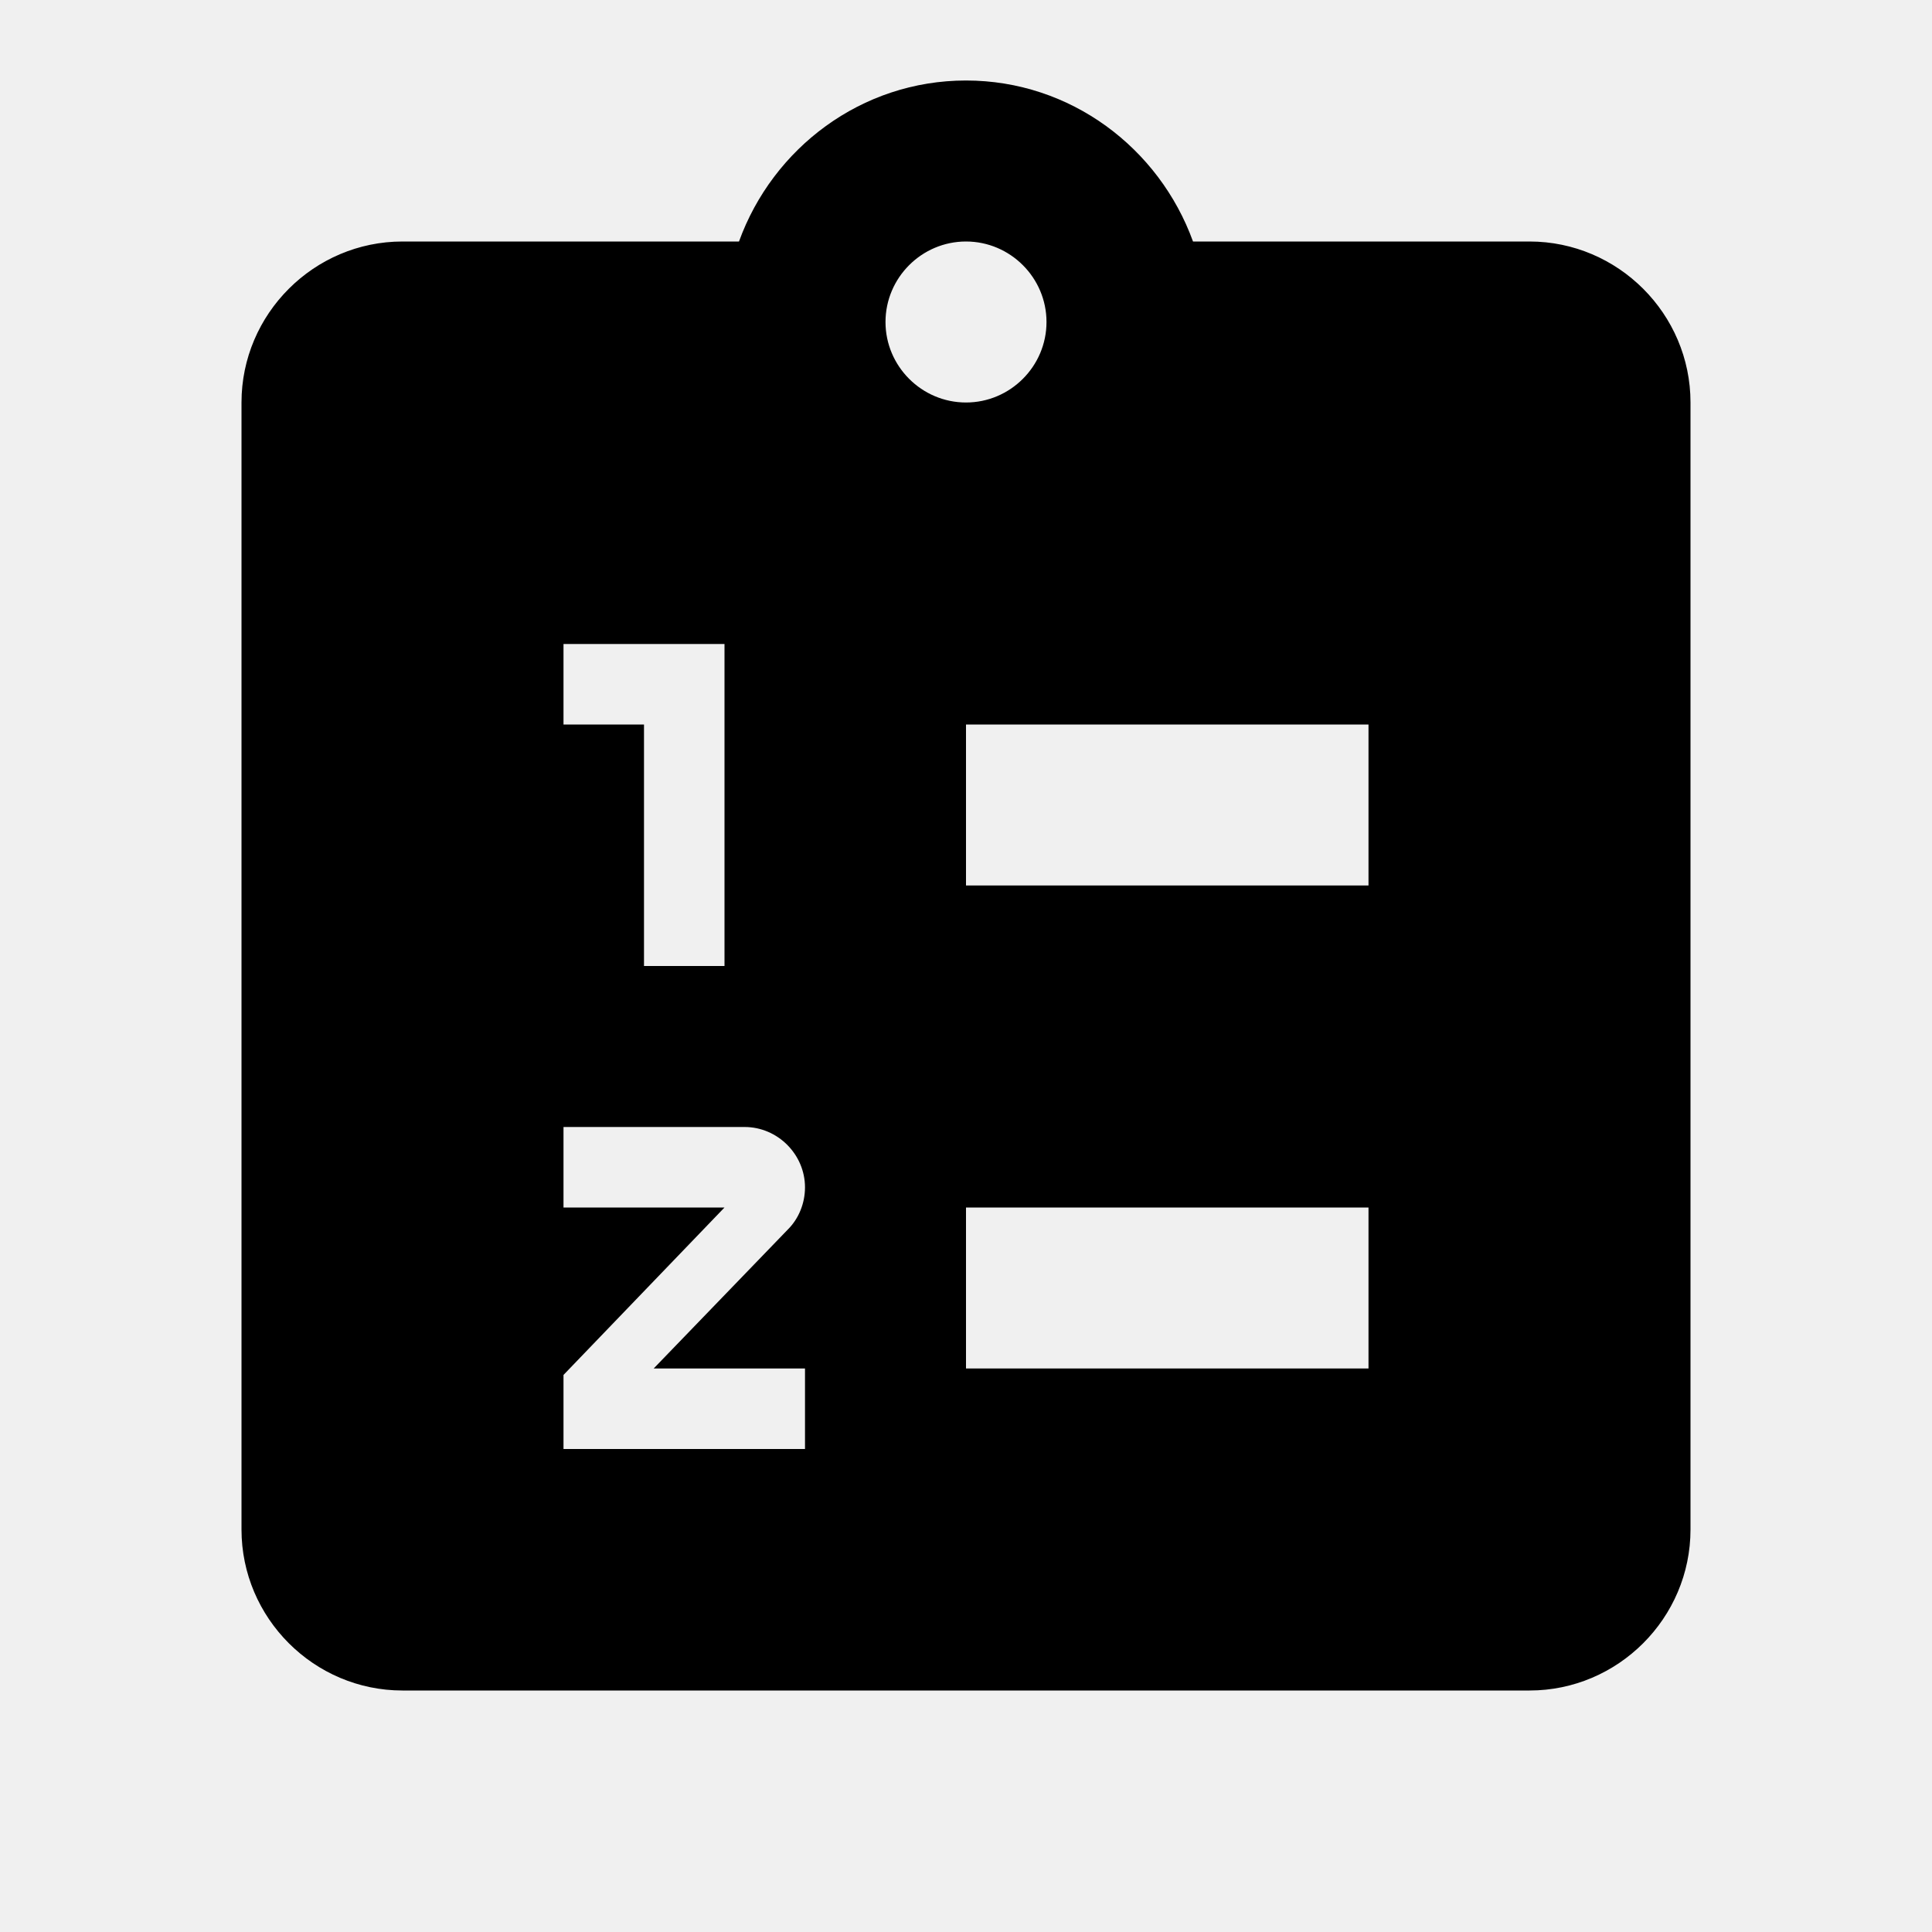
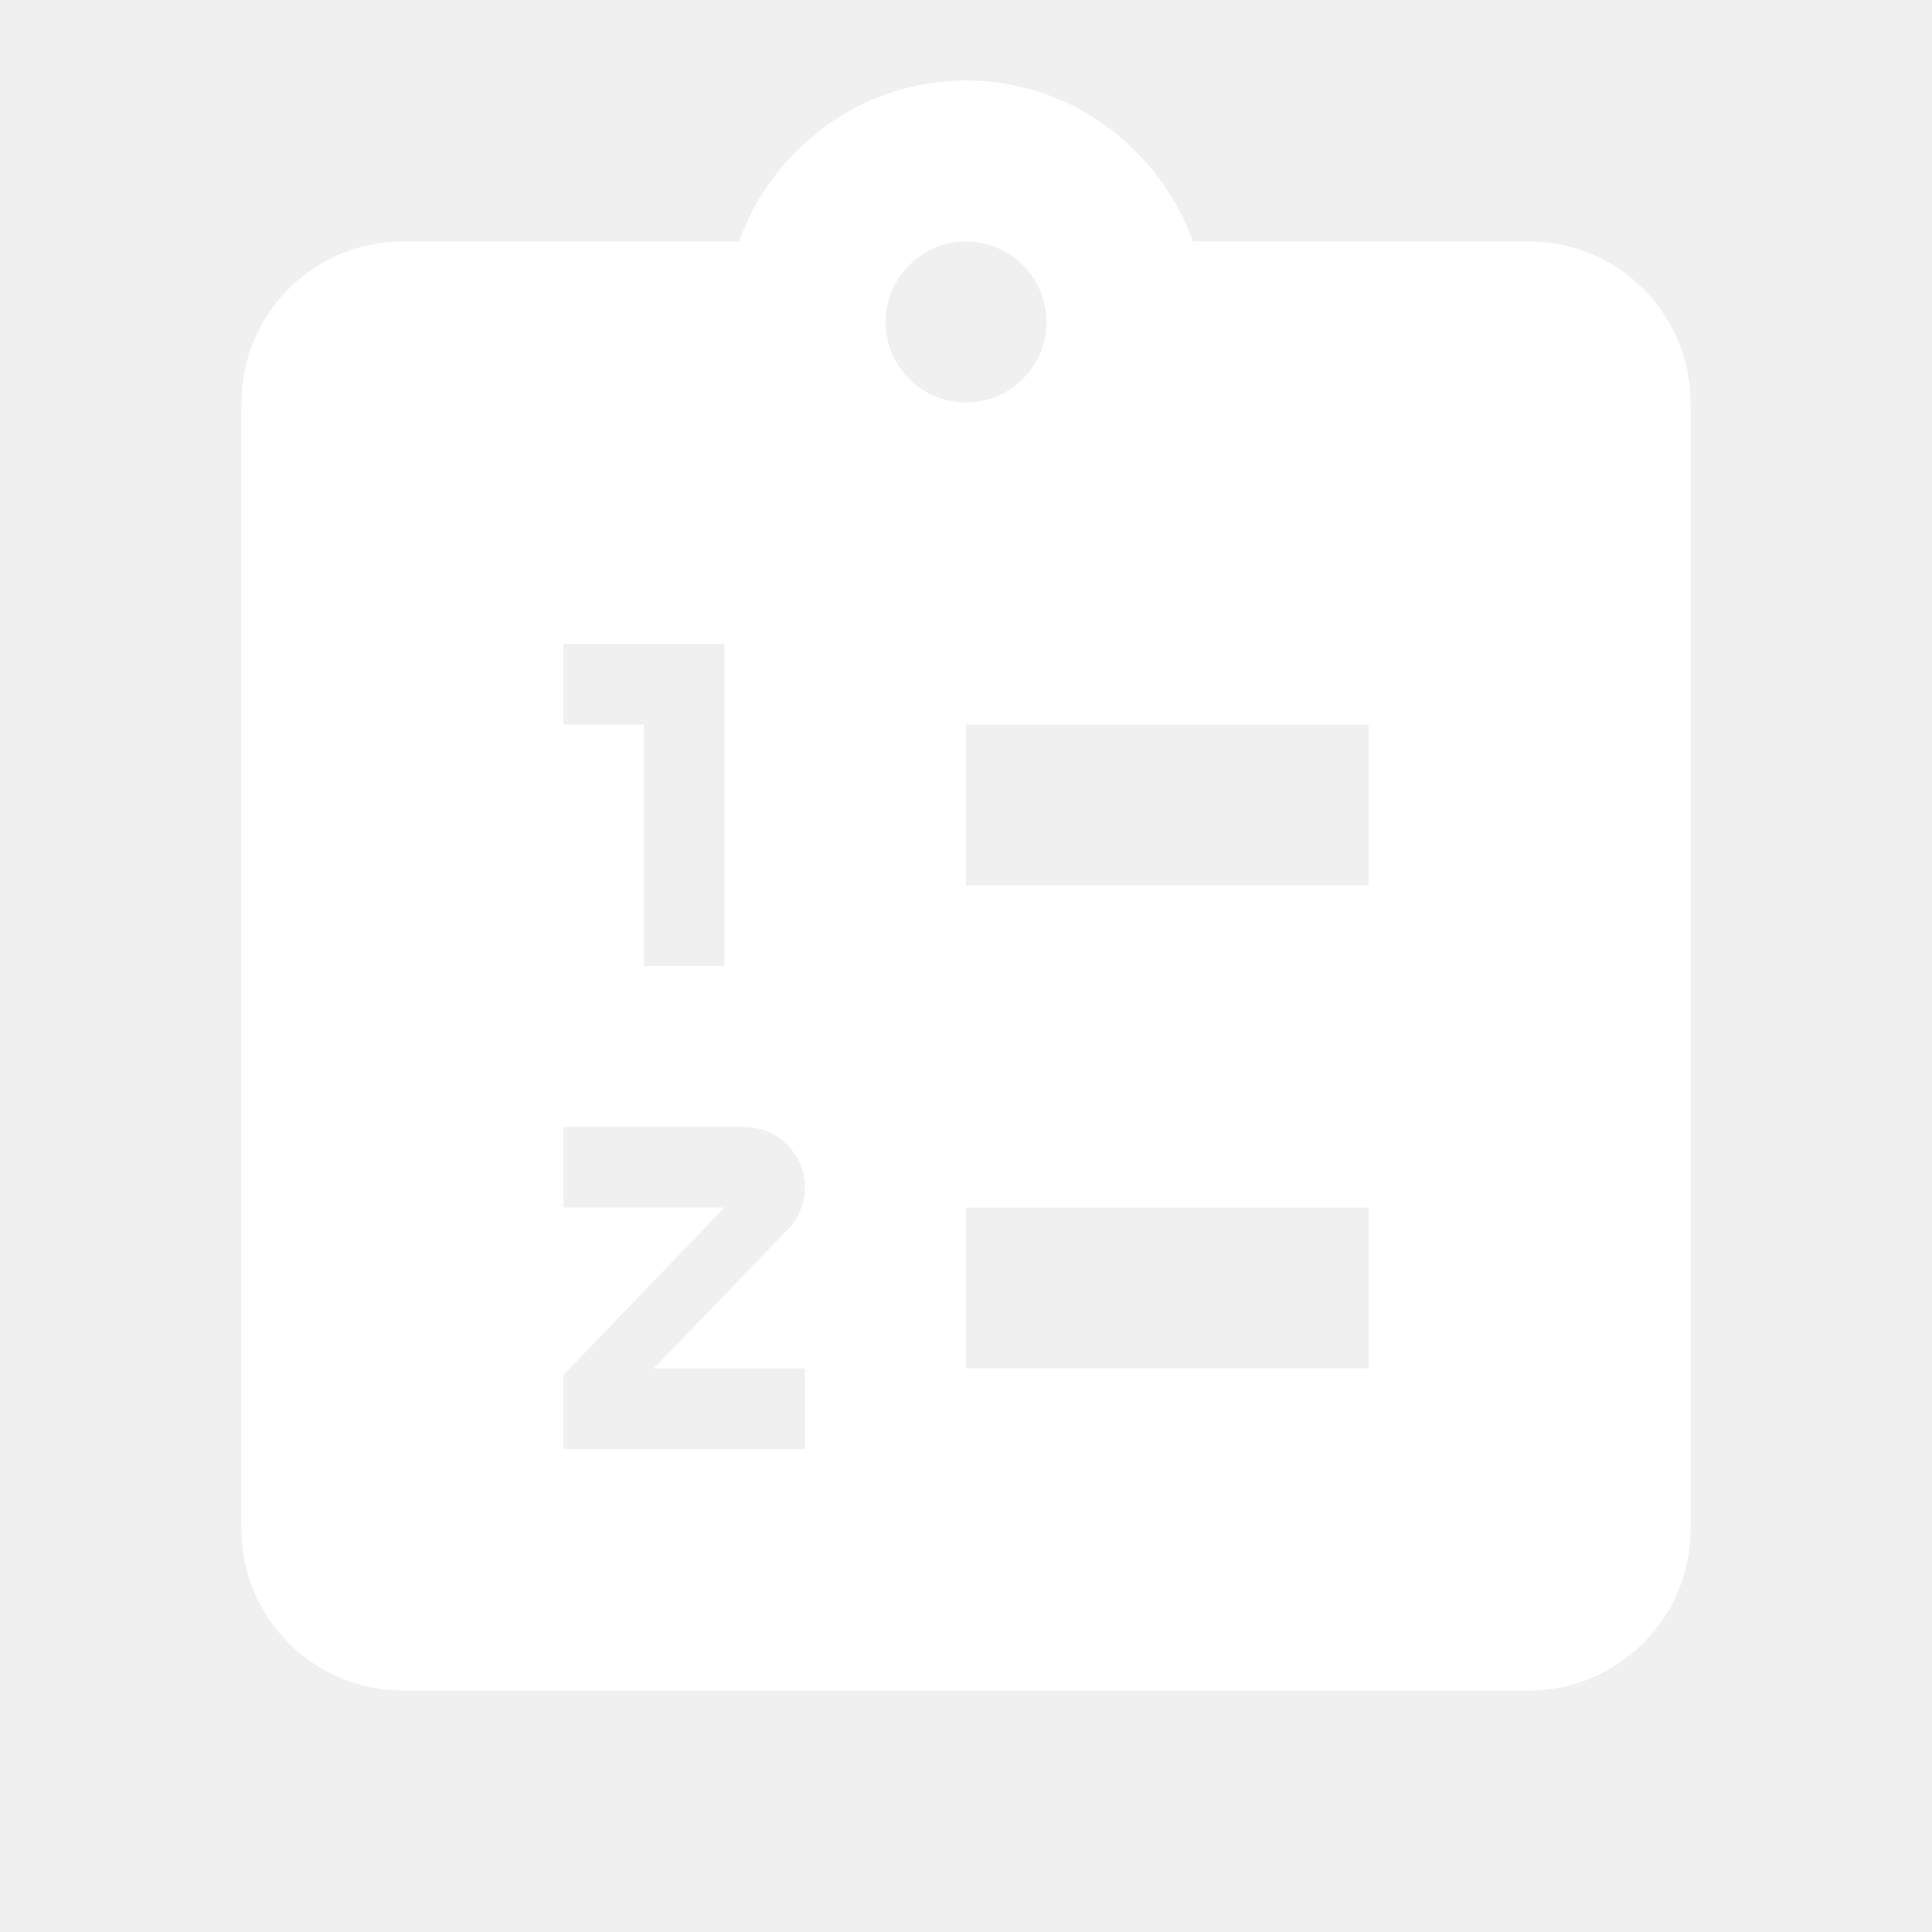
- <svg xmlns="http://www.w3.org/2000/svg" width="24" height="24" viewBox="0 0 24 24">
-   <path d="M19 3H14.82C14.4 1.84 13.3 1 12 1S9.6 1.84 9.18 3H5C3.9 3 3 3.9 3 5V19C3 20.1 3.9 21 5 21H19C20.1 21 21 20.1 21 19V5C21 3.9 20.1 3 19 3M7 8H9V12H8V9H7V8M10 17V18H7V17.08L9 15H7V14H9.25C9.66 14 10 14.34 10 14.75C10 14.95 9.92 15.14 9.79 15.27L8.12 17H10M11 4C11 3.45 11.45 3 12 3S13 3.45 13 4 12.55 5 12 5 11 4.55 11 4M17 17H12V15H17V17M17 11H12V9H17V11Z" />
+ <svg xmlns="http://www.w3.org/2000/svg" viewBox="0 0 24 24">
+   <path fill="white" d="M19 3H14.82C14.4 1.84 13.3 1 12 1S9.6 1.84 9.18 3H5C3.9 3 3 3.9 3 5V19C3 20.1 3.9 21 5 21H19C20.1 21 21 20.1 21 19V5C21 3.9 20.1 3 19 3M7 8H9V12H8V9H7V8M10 17V18H7V17.08L9 15H7V14H9.25C9.66 14 10 14.34 10 14.75C10 14.95 9.92 15.14 9.79 15.27L8.12 17H10M11 4C11 3.45 11.45 3 12 3S13 3.45 13 4 12.55 5 12 5 11 4.55 11 4M17 17H12V15H17V17M17 11H12V9H17V11Z" />
</svg>
